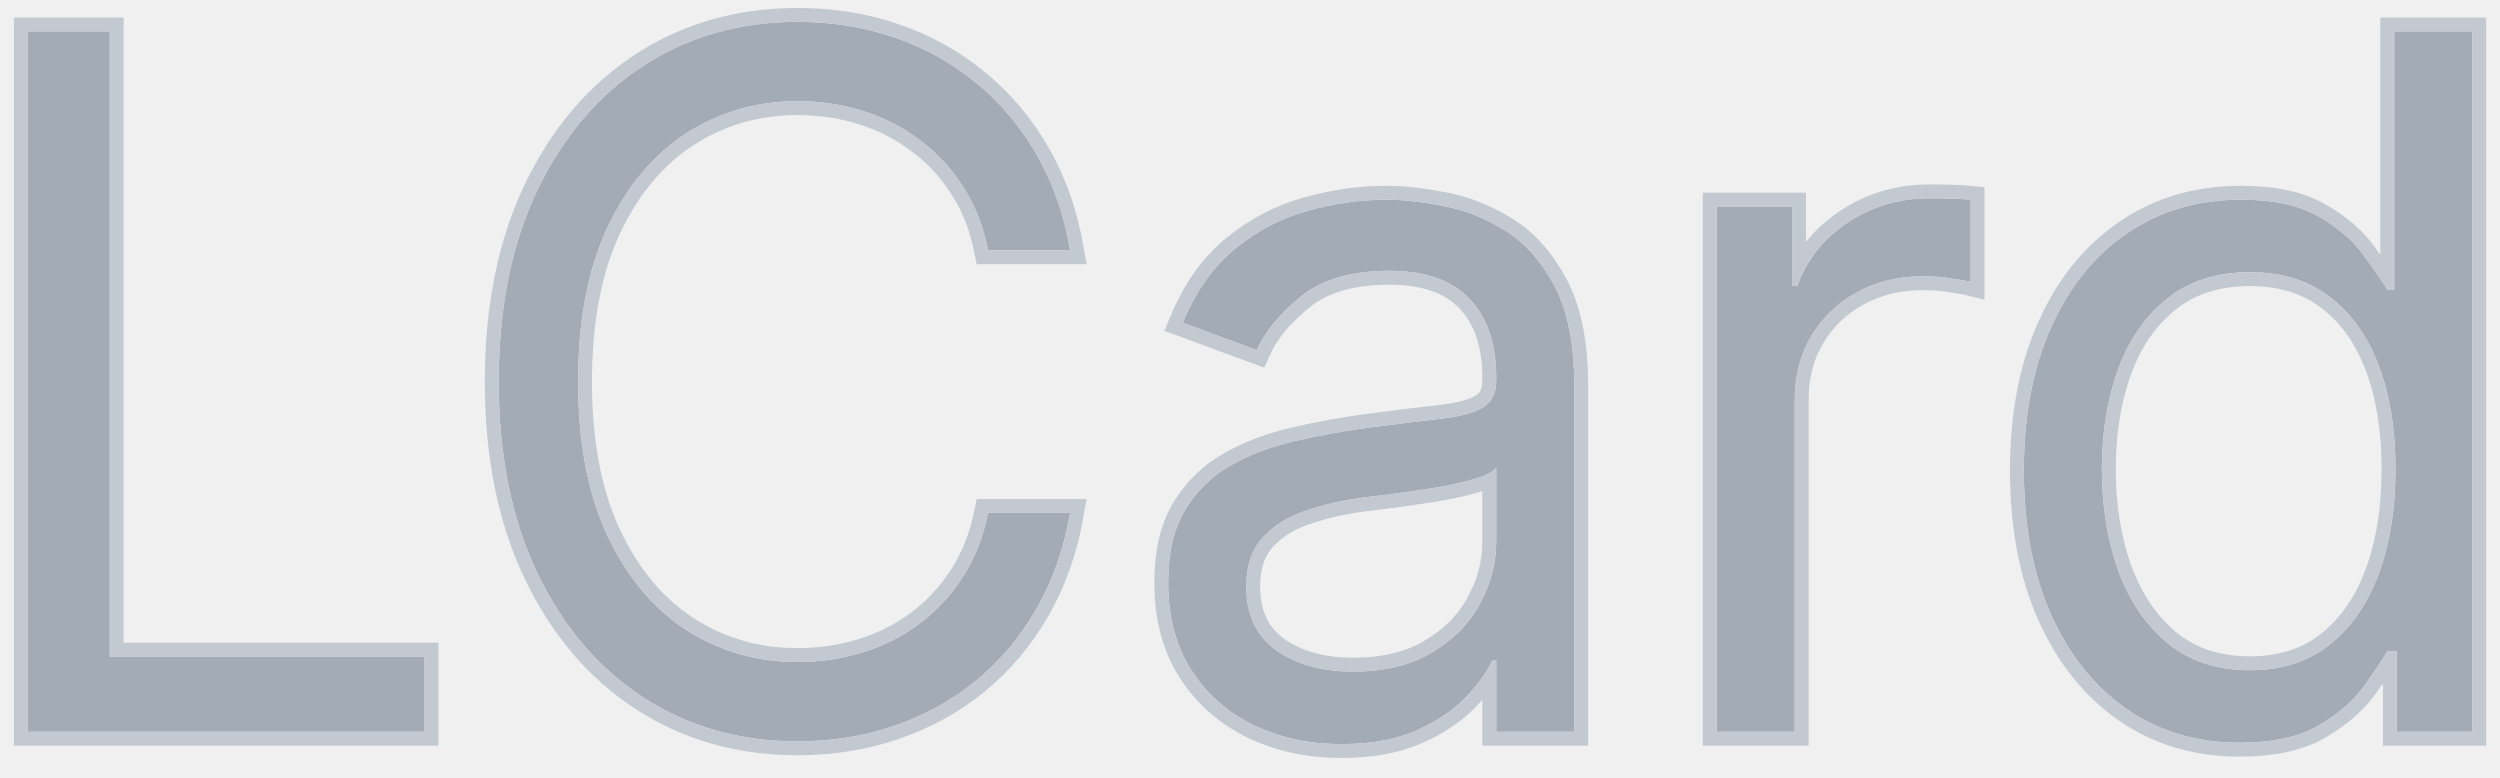
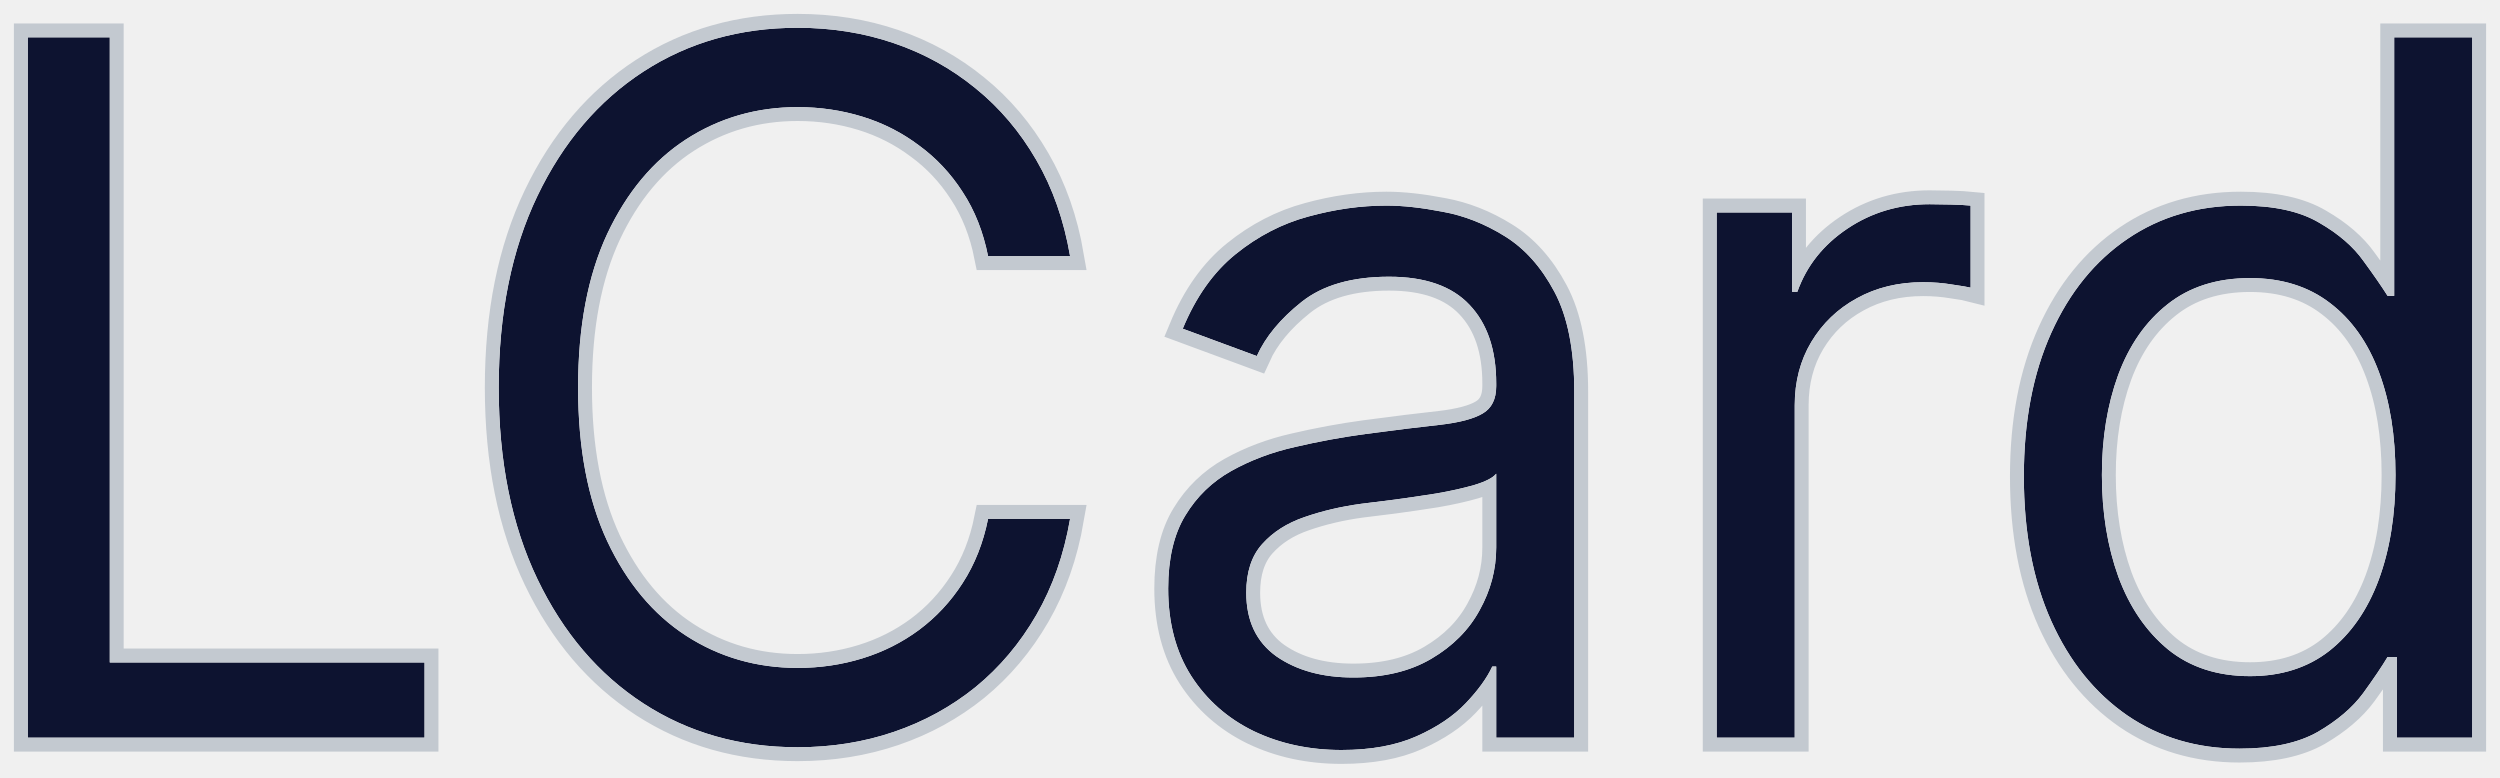
<svg xmlns="http://www.w3.org/2000/svg" width="90" height="28" viewBox="0 0 90 28" fill="none">
-   <mask id="path-1-outside-1_8706_835" maskUnits="userSpaceOnUse" x="0" y="-0.213" width="90" height="28" fill="black">
-     <rect fill="white" y="-0.213" width="90" height="28" />
-     <path d="M1 26.344V1.131H3.952V23.636H15.284V26.344H1ZM38.523 9.01H35.571C35.396 8.132 35.091 7.361 34.654 6.696C34.226 6.031 33.702 5.473 33.083 5.022C32.472 4.562 31.794 4.218 31.047 3.988C30.302 3.758 29.524 3.643 28.714 3.643C27.238 3.643 25.901 4.029 24.703 4.8C23.513 5.572 22.564 6.708 21.858 8.21C21.16 9.712 20.811 11.555 20.811 13.738C20.811 15.921 21.16 17.763 21.858 19.265C22.564 20.767 23.513 21.904 24.703 22.675C25.901 23.447 27.238 23.832 28.714 23.832C29.524 23.832 30.302 23.718 31.047 23.488C31.794 23.258 32.472 22.917 33.083 22.466C33.702 22.006 34.226 21.444 34.654 20.779C35.091 20.107 35.396 19.335 35.571 18.465H38.523C38.301 19.754 37.896 20.907 37.309 21.924C36.721 22.942 35.992 23.808 35.119 24.522C34.246 25.227 33.266 25.765 32.178 26.135C31.099 26.504 29.945 26.689 28.714 26.689C26.635 26.689 24.786 26.163 23.167 25.113C21.549 24.062 20.275 22.569 19.346 20.631C18.418 18.695 17.954 16.397 17.954 13.738C17.954 11.079 18.418 8.78 19.346 6.844C20.275 4.907 21.549 3.413 23.167 2.363C24.786 1.312 26.635 0.787 28.714 0.787C29.945 0.787 31.099 0.972 32.178 1.341C33.266 1.71 34.246 2.252 35.119 2.966C35.992 3.672 36.721 4.533 37.309 5.551C37.896 6.561 38.301 7.714 38.523 9.01ZM48.293 26.787C47.134 26.787 46.083 26.561 45.139 26.11C44.194 25.65 43.444 24.989 42.889 24.128C42.333 23.258 42.055 22.207 42.055 20.976C42.055 19.893 42.262 19.015 42.674 18.342C43.087 17.66 43.639 17.127 44.329 16.741C45.019 16.356 45.781 16.069 46.614 15.88C47.456 15.683 48.301 15.527 49.15 15.412C50.261 15.264 51.162 15.153 51.852 15.079C52.55 14.997 53.058 14.862 53.376 14.673C53.701 14.485 53.864 14.156 53.864 13.688V13.59C53.864 12.375 53.542 11.432 52.9 10.758C52.265 10.085 51.3 9.749 50.007 9.749C48.666 9.749 47.614 10.053 46.852 10.66C46.09 11.267 45.555 11.916 45.245 12.605L42.579 11.62C43.055 10.471 43.69 9.577 44.484 8.936C45.285 8.288 46.158 7.837 47.102 7.583C48.055 7.32 48.991 7.189 49.912 7.189C50.499 7.189 51.173 7.262 51.935 7.41C52.705 7.549 53.447 7.841 54.161 8.284C54.883 8.727 55.483 9.396 55.959 10.291C56.435 11.185 56.673 12.383 56.673 13.885V26.344H53.864V23.783H53.721C53.531 24.194 53.213 24.633 52.769 25.1C52.324 25.568 51.733 25.966 50.995 26.294C50.257 26.623 49.356 26.787 48.293 26.787ZM48.721 24.177C49.833 24.177 50.769 23.951 51.531 23.5C52.3 23.049 52.88 22.466 53.268 21.752C53.665 21.038 53.864 20.287 53.864 19.499V16.84C53.745 16.988 53.483 17.123 53.078 17.246C52.681 17.361 52.221 17.464 51.697 17.554C51.181 17.636 50.678 17.71 50.186 17.776C49.701 17.833 49.309 17.882 49.007 17.923C48.277 18.022 47.594 18.182 46.96 18.404C46.333 18.617 45.825 18.941 45.436 19.376C45.055 19.803 44.865 20.385 44.865 21.124C44.865 22.134 45.226 22.897 45.948 23.414C46.678 23.922 47.602 24.177 48.721 24.177ZM61.8 26.344V7.435H64.514V10.291H64.705C65.038 9.355 65.641 8.596 66.514 8.013C67.387 7.43 68.371 7.139 69.466 7.139C69.672 7.139 69.931 7.143 70.24 7.152C70.55 7.16 70.784 7.172 70.942 7.189V10.143C70.847 10.118 70.629 10.082 70.288 10.032C69.954 9.975 69.601 9.946 69.228 9.946C68.34 9.946 67.546 10.139 66.847 10.525C66.157 10.902 65.609 11.428 65.205 12.1C64.808 12.765 64.61 13.524 64.61 14.378V26.344H61.8ZM80.62 26.738C79.096 26.738 77.751 26.34 76.585 25.544C75.418 24.739 74.505 23.607 73.847 22.146C73.188 20.677 72.859 18.941 72.859 16.938C72.859 14.952 73.188 13.229 73.847 11.768C74.505 10.307 75.422 9.179 76.597 8.383C77.771 7.586 79.128 7.189 80.668 7.189C81.858 7.189 82.798 7.394 83.489 7.804C84.187 8.206 84.719 8.666 85.084 9.183C85.457 9.691 85.746 10.11 85.953 10.438H86.191V1.131H89V26.344H86.286V23.438H85.953C85.746 23.783 85.453 24.218 85.072 24.743C84.691 25.26 84.147 25.724 83.441 26.135C82.735 26.537 81.795 26.738 80.62 26.738ZM81.001 24.128C82.128 24.128 83.08 23.824 83.858 23.217C84.635 22.601 85.227 21.752 85.631 20.668C86.036 19.577 86.238 18.317 86.238 16.889C86.238 15.478 86.04 14.242 85.643 13.184C85.246 12.117 84.659 11.288 83.881 10.697C83.104 10.098 82.144 9.798 81.001 9.798C79.811 9.798 78.818 10.114 78.025 10.746C77.239 11.37 76.648 12.219 76.251 13.294C75.863 14.361 75.668 15.56 75.668 16.889C75.668 18.235 75.866 19.458 76.263 20.558C76.668 21.649 77.263 22.519 78.049 23.168C78.842 23.808 79.826 24.128 81.001 24.128Z" />
+   <mask id="path-1-outside-1_6100_1121" maskUnits="userSpaceOnUse" x="0" y="0" width="90" height="28" fill="black">
+     <rect fill="white" width="90" height="28" />
+     <path d="M1 26.557V1.344H3.952V23.848H15.284V26.557H1ZM38.523 9.223H35.571C35.396 8.345 35.091 7.574 34.654 6.909C34.226 6.244 33.702 5.686 33.083 5.235C32.472 4.775 31.794 4.43 31.047 4.2C30.302 3.971 29.524 3.856 28.714 3.856C27.238 3.856 25.901 4.242 24.703 5.013C23.513 5.784 22.564 6.921 21.858 8.423C21.16 9.925 20.811 11.768 20.811 13.951C20.811 16.134 21.16 17.976 21.858 19.478C22.564 20.98 23.513 22.117 24.703 22.888C25.901 23.66 27.238 24.045 28.714 24.045C29.524 24.045 30.302 23.93 31.047 23.701C31.794 23.471 32.472 23.13 33.083 22.679C33.702 22.219 34.226 21.657 34.654 20.992C35.091 20.319 35.396 19.548 35.571 18.678H38.523C38.301 19.966 37.896 21.119 37.309 22.137C36.721 23.155 35.992 24.021 35.119 24.735C34.246 25.44 33.266 25.978 32.178 26.348C31.099 26.716 29.945 26.901 28.714 26.901C26.635 26.901 24.786 26.376 23.167 25.326C21.549 24.275 20.275 22.781 19.346 20.844C18.418 18.908 17.954 16.61 17.954 13.951C17.954 11.291 18.418 8.993 19.346 7.057C20.275 5.12 21.549 3.626 23.167 2.575C24.786 1.525 26.635 1 28.714 1C29.945 1 31.099 1.185 32.178 1.554C33.266 1.923 34.246 2.465 35.119 3.179C35.992 3.885 36.721 4.746 37.309 5.764C37.896 6.774 38.301 7.927 38.523 9.223ZM48.293 27C47.134 27 46.083 26.774 45.139 26.323C44.194 25.863 43.444 25.202 42.889 24.341C42.333 23.471 42.055 22.42 42.055 21.189C42.055 20.106 42.262 19.228 42.674 18.555C43.087 17.873 43.639 17.34 44.329 16.954C45.019 16.569 45.781 16.281 46.614 16.093C47.456 15.896 48.301 15.74 49.15 15.625C50.261 15.477 51.162 15.366 51.852 15.292C52.55 15.21 53.058 15.075 53.376 14.886C53.701 14.698 53.864 14.369 53.864 13.901V13.803C53.864 12.588 53.542 11.645 52.9 10.971C52.265 10.298 51.3 9.962 50.007 9.962C48.666 9.962 47.614 10.266 46.852 10.873C46.09 11.48 45.555 12.129 45.245 12.818L42.579 11.833C43.055 10.684 43.69 9.79 44.484 9.149C45.285 8.501 46.158 8.05 47.102 7.795C48.055 7.533 48.991 7.401 49.912 7.401C50.499 7.401 51.173 7.475 51.935 7.623C52.705 7.762 53.447 8.054 54.161 8.497C54.883 8.94 55.483 9.609 55.959 10.504C56.435 11.398 56.673 12.596 56.673 14.098V26.557H53.864V23.996H53.721C53.531 24.407 53.213 24.846 52.769 25.313C52.324 25.781 51.733 26.179 50.995 26.507C50.257 26.835 49.356 27 48.293 27ZM48.721 24.39C49.833 24.39 50.769 24.164 51.531 23.713C52.3 23.261 52.88 22.679 53.268 21.965C53.665 21.251 53.864 20.5 53.864 19.712V17.053C53.745 17.201 53.483 17.336 53.078 17.459C52.681 17.574 52.221 17.677 51.697 17.767C51.181 17.849 50.678 17.923 50.186 17.989C49.701 18.046 49.309 18.095 49.007 18.136C48.277 18.235 47.594 18.395 46.96 18.616C46.333 18.83 45.825 19.154 45.436 19.589C45.055 20.015 44.865 20.598 44.865 21.337C44.865 22.347 45.226 23.11 45.948 23.627C46.678 24.135 47.602 24.39 48.721 24.39ZM61.8 26.557V7.648H64.514V10.504H64.705C65.038 9.568 65.641 8.809 66.514 8.226C67.387 7.643 68.371 7.352 69.466 7.352C69.672 7.352 69.931 7.356 70.24 7.364C70.55 7.373 70.784 7.385 70.942 7.401V10.356C70.847 10.331 70.629 10.294 70.288 10.245C69.954 10.188 69.601 10.159 69.228 10.159C68.34 10.159 67.546 10.352 66.847 10.738C66.157 11.115 65.609 11.64 65.205 12.313C64.808 12.978 64.61 13.737 64.61 14.591V26.557H61.8ZM80.62 26.951C79.096 26.951 77.751 26.552 76.585 25.757C75.418 24.952 74.505 23.82 73.847 22.359C73.188 20.89 72.859 19.154 72.859 17.151C72.859 15.165 73.188 13.442 73.847 11.981C74.505 10.52 75.422 9.392 76.597 8.595C77.771 7.799 79.128 7.401 80.668 7.401C81.858 7.401 82.798 7.607 83.489 8.017C84.187 8.419 84.719 8.879 85.084 9.395C85.457 9.904 85.746 10.323 85.953 10.651H86.191V1.344H89V26.557H86.286V23.651H85.953C85.746 23.996 85.453 24.431 85.072 24.956C84.691 25.473 84.147 25.937 83.441 26.348C82.735 26.75 81.795 26.951 80.62 26.951ZM81.001 24.341C82.128 24.341 83.08 24.037 83.858 23.43C84.635 22.814 85.227 21.965 85.631 20.881C86.036 19.79 86.238 18.53 86.238 17.102C86.238 15.691 86.04 14.455 85.643 13.397C85.246 12.33 84.659 11.501 83.881 10.91C83.104 10.311 82.144 10.011 81.001 10.011C79.811 10.011 78.818 10.327 78.025 10.959C77.239 11.583 76.648 12.432 76.251 13.507C75.863 14.574 75.668 15.773 75.668 17.102C75.668 18.448 75.866 19.671 76.263 20.771C76.668 21.862 77.263 22.732 78.049 23.38C78.842 24.021 79.826 24.341 81.001 24.341Z" />
  </mask>
-   <path d="M1 26.344V1.131H3.952V23.636H15.284V26.344H1ZM38.523 9.01H35.571C35.396 8.132 35.091 7.361 34.654 6.696C34.226 6.031 33.702 5.473 33.083 5.022C32.472 4.562 31.794 4.218 31.047 3.988C30.302 3.758 29.524 3.643 28.714 3.643C27.238 3.643 25.901 4.029 24.703 4.8C23.513 5.572 22.564 6.708 21.858 8.21C21.16 9.712 20.811 11.555 20.811 13.738C20.811 15.921 21.16 17.763 21.858 19.265C22.564 20.767 23.513 21.904 24.703 22.675C25.901 23.447 27.238 23.832 28.714 23.832C29.524 23.832 30.302 23.718 31.047 23.488C31.794 23.258 32.472 22.917 33.083 22.466C33.702 22.006 34.226 21.444 34.654 20.779C35.091 20.107 35.396 19.335 35.571 18.465H38.523C38.301 19.754 37.896 20.907 37.309 21.924C36.721 22.942 35.992 23.808 35.119 24.522C34.246 25.227 33.266 25.765 32.178 26.135C31.099 26.504 29.945 26.689 28.714 26.689C26.635 26.689 24.786 26.163 23.167 25.113C21.549 24.062 20.275 22.569 19.346 20.631C18.418 18.695 17.954 16.397 17.954 13.738C17.954 11.079 18.418 8.78 19.346 6.844C20.275 4.907 21.549 3.413 23.167 2.363C24.786 1.312 26.635 0.787 28.714 0.787C29.945 0.787 31.099 0.972 32.178 1.341C33.266 1.71 34.246 2.252 35.119 2.966C35.992 3.672 36.721 4.533 37.309 5.551C37.896 6.561 38.301 7.714 38.523 9.01ZM48.293 26.787C47.134 26.787 46.083 26.561 45.139 26.11C44.194 25.65 43.444 24.989 42.889 24.128C42.333 23.258 42.055 22.207 42.055 20.976C42.055 19.893 42.262 19.015 42.674 18.342C43.087 17.66 43.639 17.127 44.329 16.741C45.019 16.356 45.781 16.069 46.614 15.88C47.456 15.683 48.301 15.527 49.15 15.412C50.261 15.264 51.162 15.153 51.852 15.079C52.55 14.997 53.058 14.862 53.376 14.673C53.701 14.485 53.864 14.156 53.864 13.688V13.59C53.864 12.375 53.542 11.432 52.9 10.758C52.265 10.085 51.3 9.749 50.007 9.749C48.666 9.749 47.614 10.053 46.852 10.66C46.09 11.267 45.555 11.916 45.245 12.605L42.579 11.62C43.055 10.471 43.69 9.577 44.484 8.936C45.285 8.288 46.158 7.837 47.102 7.583C48.055 7.32 48.991 7.189 49.912 7.189C50.499 7.189 51.173 7.262 51.935 7.41C52.705 7.549 53.447 7.841 54.161 8.284C54.883 8.727 55.483 9.396 55.959 10.291C56.435 11.185 56.673 12.383 56.673 13.885V26.344H53.864V23.783H53.721C53.531 24.194 53.213 24.633 52.769 25.1C52.324 25.568 51.733 25.966 50.995 26.294C50.257 26.623 49.356 26.787 48.293 26.787ZM48.721 24.177C49.833 24.177 50.769 23.951 51.531 23.5C52.3 23.049 52.88 22.466 53.268 21.752C53.665 21.038 53.864 20.287 53.864 19.499V16.84C53.745 16.988 53.483 17.123 53.078 17.246C52.681 17.361 52.221 17.464 51.697 17.554C51.181 17.636 50.678 17.71 50.186 17.776C49.701 17.833 49.309 17.882 49.007 17.923C48.277 18.022 47.594 18.182 46.96 18.404C46.333 18.617 45.825 18.941 45.436 19.376C45.055 19.803 44.865 20.385 44.865 21.124C44.865 22.134 45.226 22.897 45.948 23.414C46.678 23.922 47.602 24.177 48.721 24.177ZM61.8 26.344V7.435H64.514V10.291H64.705C65.038 9.355 65.641 8.596 66.514 8.013C67.387 7.43 68.371 7.139 69.466 7.139C69.672 7.139 69.931 7.143 70.24 7.152C70.55 7.16 70.784 7.172 70.942 7.189V10.143C70.847 10.118 70.629 10.082 70.288 10.032C69.954 9.975 69.601 9.946 69.228 9.946C68.34 9.946 67.546 10.139 66.847 10.525C66.157 10.902 65.609 11.428 65.205 12.1C64.808 12.765 64.61 13.524 64.61 14.378V26.344H61.8ZM80.62 26.738C79.096 26.738 77.751 26.34 76.585 25.544C75.418 24.739 74.505 23.607 73.847 22.146C73.188 20.677 72.859 18.941 72.859 16.938C72.859 14.952 73.188 13.229 73.847 11.768C74.505 10.307 75.422 9.179 76.597 8.383C77.771 7.586 79.128 7.189 80.668 7.189C81.858 7.189 82.798 7.394 83.489 7.804C84.187 8.206 84.719 8.666 85.084 9.183C85.457 9.691 85.746 10.11 85.953 10.438H86.191V1.131H89V26.344H86.286V23.438H85.953C85.746 23.783 85.453 24.218 85.072 24.743C84.691 25.26 84.147 25.724 83.441 26.135C82.735 26.537 81.795 26.738 80.62 26.738ZM81.001 24.128C82.128 24.128 83.08 23.824 83.858 23.217C84.635 22.601 85.227 21.752 85.631 20.668C86.036 19.577 86.238 18.317 86.238 16.889C86.238 15.478 86.04 14.242 85.643 13.184C85.246 12.117 84.659 11.288 83.881 10.697C83.104 10.098 82.144 9.798 81.001 9.798C79.811 9.798 78.818 10.114 78.025 10.746C77.239 11.37 76.648 12.219 76.251 13.294C75.863 14.361 75.668 15.56 75.668 16.889C75.668 18.235 75.866 19.458 76.263 20.558C76.668 21.649 77.263 22.519 78.049 23.168C78.842 23.808 79.826 24.128 81.001 24.128Z" fill="#A3ACB5" />
-   <path d="M1 26.344V1.131H3.952V23.636H15.284V26.344H1ZM38.523 9.01H35.571C35.396 8.132 35.091 7.361 34.654 6.696C34.226 6.031 33.702 5.473 33.083 5.022C32.472 4.562 31.794 4.218 31.047 3.988C30.302 3.758 29.524 3.643 28.714 3.643C27.238 3.643 25.901 4.029 24.703 4.8C23.513 5.572 22.564 6.708 21.858 8.21C21.16 9.712 20.811 11.555 20.811 13.738C20.811 15.921 21.16 17.763 21.858 19.265C22.564 20.767 23.513 21.904 24.703 22.675C25.901 23.447 27.238 23.832 28.714 23.832C29.524 23.832 30.302 23.718 31.047 23.488C31.794 23.258 32.472 22.917 33.083 22.466C33.702 22.006 34.226 21.444 34.654 20.779C35.091 20.107 35.396 19.335 35.571 18.465H38.523C38.301 19.754 37.896 20.907 37.309 21.924C36.721 22.942 35.992 23.808 35.119 24.522C34.246 25.227 33.266 25.765 32.178 26.135C31.099 26.504 29.945 26.689 28.714 26.689C26.635 26.689 24.786 26.163 23.167 25.113C21.549 24.062 20.275 22.569 19.346 20.631C18.418 18.695 17.954 16.397 17.954 13.738C17.954 11.079 18.418 8.78 19.346 6.844C20.275 4.907 21.549 3.413 23.167 2.363C24.786 1.312 26.635 0.787 28.714 0.787C29.945 0.787 31.099 0.972 32.178 1.341C33.266 1.71 34.246 2.252 35.119 2.966C35.992 3.672 36.721 4.533 37.309 5.551C37.896 6.561 38.301 7.714 38.523 9.01ZM48.293 26.787C47.134 26.787 46.083 26.561 45.139 26.11C44.194 25.65 43.444 24.989 42.889 24.128C42.333 23.258 42.055 22.207 42.055 20.976C42.055 19.893 42.262 19.015 42.674 18.342C43.087 17.66 43.639 17.127 44.329 16.741C45.019 16.356 45.781 16.069 46.614 15.88C47.456 15.683 48.301 15.527 49.15 15.412C50.261 15.264 51.162 15.153 51.852 15.079C52.55 14.997 53.058 14.862 53.376 14.673C53.701 14.485 53.864 14.156 53.864 13.688V13.59C53.864 12.375 53.542 11.432 52.9 10.758C52.265 10.085 51.3 9.749 50.007 9.749C48.666 9.749 47.614 10.053 46.852 10.66C46.09 11.267 45.555 11.916 45.245 12.605L42.579 11.62C43.055 10.471 43.69 9.577 44.484 8.936C45.285 8.288 46.158 7.837 47.102 7.583C48.055 7.32 48.991 7.189 49.912 7.189C50.499 7.189 51.173 7.262 51.935 7.41C52.705 7.549 53.447 7.841 54.161 8.284C54.883 8.727 55.483 9.396 55.959 10.291C56.435 11.185 56.673 12.383 56.673 13.885V26.344H53.864V23.783H53.721C53.531 24.194 53.213 24.633 52.769 25.1C52.324 25.568 51.733 25.966 50.995 26.294C50.257 26.623 49.356 26.787 48.293 26.787ZM48.721 24.177C49.833 24.177 50.769 23.951 51.531 23.5C52.3 23.049 52.88 22.466 53.268 21.752C53.665 21.038 53.864 20.287 53.864 19.499V16.84C53.745 16.988 53.483 17.123 53.078 17.246C52.681 17.361 52.221 17.464 51.697 17.554C51.181 17.636 50.678 17.71 50.186 17.776C49.701 17.833 49.309 17.882 49.007 17.923C48.277 18.022 47.594 18.182 46.96 18.404C46.333 18.617 45.825 18.941 45.436 19.376C45.055 19.803 44.865 20.385 44.865 21.124C44.865 22.134 45.226 22.897 45.948 23.414C46.678 23.922 47.602 24.177 48.721 24.177ZM61.8 26.344V7.435H64.514V10.291H64.705C65.038 9.355 65.641 8.596 66.514 8.013C67.387 7.43 68.371 7.139 69.466 7.139C69.672 7.139 69.931 7.143 70.24 7.152C70.55 7.16 70.784 7.172 70.942 7.189V10.143C70.847 10.118 70.629 10.082 70.288 10.032C69.954 9.975 69.601 9.946 69.228 9.946C68.34 9.946 67.546 10.139 66.847 10.525C66.157 10.902 65.609 11.428 65.205 12.1C64.808 12.765 64.61 13.524 64.61 14.378V26.344H61.8ZM80.62 26.738C79.096 26.738 77.751 26.34 76.585 25.544C75.418 24.739 74.505 23.607 73.847 22.146C73.188 20.677 72.859 18.941 72.859 16.938C72.859 14.952 73.188 13.229 73.847 11.768C74.505 10.307 75.422 9.179 76.597 8.383C77.771 7.586 79.128 7.189 80.668 7.189C81.858 7.189 82.798 7.394 83.489 7.804C84.187 8.206 84.719 8.666 85.084 9.183C85.457 9.691 85.746 10.11 85.953 10.438H86.191V1.131H89V26.344H86.286V23.438H85.953C85.746 23.783 85.453 24.218 85.072 24.743C84.691 25.26 84.147 25.724 83.441 26.135C82.735 26.537 81.795 26.738 80.62 26.738ZM81.001 24.128C82.128 24.128 83.08 23.824 83.858 23.217C84.635 22.601 85.227 21.752 85.631 20.668C86.036 19.577 86.238 18.317 86.238 16.889C86.238 15.478 86.04 14.242 85.643 13.184C85.246 12.117 84.659 11.288 83.881 10.697C83.104 10.098 82.144 9.798 81.001 9.798C79.811 9.798 78.818 10.114 78.025 10.746C77.239 11.37 76.648 12.219 76.251 13.294C75.863 14.361 75.668 15.56 75.668 16.889C75.668 18.235 75.866 19.458 76.263 20.558C76.668 21.649 77.263 22.519 78.049 23.168C78.842 23.808 79.826 24.128 81.001 24.128Z" stroke="#C3C9D0" mask="url(#path-1-outside-1_8706_835)" />
+   <path d="M1 26.557V1.344H3.952V23.848H15.284V26.557H1ZM38.523 9.223H35.571C35.396 8.345 35.091 7.574 34.654 6.909C34.226 6.244 33.702 5.686 33.083 5.235C32.472 4.775 31.794 4.43 31.047 4.2C30.302 3.971 29.524 3.856 28.714 3.856C27.238 3.856 25.901 4.242 24.703 5.013C23.513 5.784 22.564 6.921 21.858 8.423C21.16 9.925 20.811 11.768 20.811 13.951C20.811 16.134 21.16 17.976 21.858 19.478C22.564 20.98 23.513 22.117 24.703 22.888C25.901 23.66 27.238 24.045 28.714 24.045C29.524 24.045 30.302 23.93 31.047 23.701C31.794 23.471 32.472 23.13 33.083 22.679C33.702 22.219 34.226 21.657 34.654 20.992C35.091 20.319 35.396 19.548 35.571 18.678H38.523C38.301 19.966 37.896 21.119 37.309 22.137C36.721 23.155 35.992 24.021 35.119 24.735C34.246 25.44 33.266 25.978 32.178 26.348C31.099 26.716 29.945 26.901 28.714 26.901C26.635 26.901 24.786 26.376 23.167 25.326C21.549 24.275 20.275 22.781 19.346 20.844C18.418 18.908 17.954 16.61 17.954 13.951C17.954 11.291 18.418 8.993 19.346 7.057C20.275 5.12 21.549 3.626 23.167 2.575C24.786 1.525 26.635 1 28.714 1C29.945 1 31.099 1.185 32.178 1.554C33.266 1.923 34.246 2.465 35.119 3.179C35.992 3.885 36.721 4.746 37.309 5.764C37.896 6.774 38.301 7.927 38.523 9.223ZM48.293 27C47.134 27 46.083 26.774 45.139 26.323C44.194 25.863 43.444 25.202 42.889 24.341C42.333 23.471 42.055 22.42 42.055 21.189C42.055 20.106 42.262 19.228 42.674 18.555C43.087 17.873 43.639 17.34 44.329 16.954C45.019 16.569 45.781 16.281 46.614 16.093C47.456 15.896 48.301 15.74 49.15 15.625C50.261 15.477 51.162 15.366 51.852 15.292C52.55 15.21 53.058 15.075 53.376 14.886C53.701 14.698 53.864 14.369 53.864 13.901V13.803C53.864 12.588 53.542 11.645 52.9 10.971C52.265 10.298 51.3 9.962 50.007 9.962C48.666 9.962 47.614 10.266 46.852 10.873C46.09 11.48 45.555 12.129 45.245 12.818L42.579 11.833C43.055 10.684 43.69 9.79 44.484 9.149C45.285 8.501 46.158 8.05 47.102 7.795C48.055 7.533 48.991 7.401 49.912 7.401C50.499 7.401 51.173 7.475 51.935 7.623C52.705 7.762 53.447 8.054 54.161 8.497C54.883 8.94 55.483 9.609 55.959 10.504C56.435 11.398 56.673 12.596 56.673 14.098V26.557H53.864V23.996H53.721C53.531 24.407 53.213 24.846 52.769 25.313C52.324 25.781 51.733 26.179 50.995 26.507C50.257 26.835 49.356 27 48.293 27ZM48.721 24.39C49.833 24.39 50.769 24.164 51.531 23.713C52.3 23.261 52.88 22.679 53.268 21.965C53.665 21.251 53.864 20.5 53.864 19.712V17.053C53.745 17.201 53.483 17.336 53.078 17.459C52.681 17.574 52.221 17.677 51.697 17.767C51.181 17.849 50.678 17.923 50.186 17.989C49.701 18.046 49.309 18.095 49.007 18.136C48.277 18.235 47.594 18.395 46.96 18.616C46.333 18.83 45.825 19.154 45.436 19.589C45.055 20.015 44.865 20.598 44.865 21.337C44.865 22.347 45.226 23.11 45.948 23.627C46.678 24.135 47.602 24.39 48.721 24.39ZM61.8 26.557V7.648H64.514V10.504H64.705C65.038 9.568 65.641 8.809 66.514 8.226C67.387 7.643 68.371 7.352 69.466 7.352C69.672 7.352 69.931 7.356 70.24 7.364C70.55 7.373 70.784 7.385 70.942 7.401V10.356C70.847 10.331 70.629 10.294 70.288 10.245C69.954 10.188 69.601 10.159 69.228 10.159C68.34 10.159 67.546 10.352 66.847 10.738C66.157 11.115 65.609 11.64 65.205 12.313C64.808 12.978 64.61 13.737 64.61 14.591V26.557H61.8ZM80.62 26.951C79.096 26.951 77.751 26.552 76.585 25.757C75.418 24.952 74.505 23.82 73.847 22.359C73.188 20.89 72.859 19.154 72.859 17.151C72.859 15.165 73.188 13.442 73.847 11.981C74.505 10.52 75.422 9.392 76.597 8.595C77.771 7.799 79.128 7.401 80.668 7.401C81.858 7.401 82.798 7.607 83.489 8.017C84.187 8.419 84.719 8.879 85.084 9.395C85.457 9.904 85.746 10.323 85.953 10.651H86.191V1.344H89V26.557H86.286V23.651H85.953C85.746 23.996 85.453 24.431 85.072 24.956C84.691 25.473 84.147 25.937 83.441 26.348C82.735 26.75 81.795 26.951 80.62 26.951ZM81.001 24.341C82.128 24.341 83.08 24.037 83.858 23.43C84.635 22.814 85.227 21.965 85.631 20.881C86.036 19.79 86.238 18.53 86.238 17.102C86.238 15.691 86.04 14.455 85.643 13.397C85.246 12.33 84.659 11.501 83.881 10.91C83.104 10.311 82.144 10.011 81.001 10.011C79.811 10.011 78.818 10.327 78.025 10.959C77.239 11.583 76.648 12.432 76.251 13.507C75.863 14.574 75.668 15.773 75.668 17.102C75.668 18.448 75.866 19.671 76.263 20.771C76.668 21.862 77.263 22.732 78.049 23.38C78.842 24.021 79.826 24.341 81.001 24.341Z" fill="#0D1330" />
+   <path d="M1 26.557V1.344H3.952V23.848H15.284V26.557H1ZM38.523 9.223H35.571C35.396 8.345 35.091 7.574 34.654 6.909C34.226 6.244 33.702 5.686 33.083 5.235C32.472 4.775 31.794 4.43 31.047 4.2C30.302 3.971 29.524 3.856 28.714 3.856C27.238 3.856 25.901 4.242 24.703 5.013C23.513 5.784 22.564 6.921 21.858 8.423C21.16 9.925 20.811 11.768 20.811 13.951C20.811 16.134 21.16 17.976 21.858 19.478C22.564 20.98 23.513 22.117 24.703 22.888C25.901 23.66 27.238 24.045 28.714 24.045C29.524 24.045 30.302 23.93 31.047 23.701C31.794 23.471 32.472 23.13 33.083 22.679C33.702 22.219 34.226 21.657 34.654 20.992C35.091 20.319 35.396 19.548 35.571 18.678H38.523C38.301 19.966 37.896 21.119 37.309 22.137C36.721 23.155 35.992 24.021 35.119 24.735C34.246 25.44 33.266 25.978 32.178 26.348C31.099 26.716 29.945 26.901 28.714 26.901C26.635 26.901 24.786 26.376 23.167 25.326C21.549 24.275 20.275 22.781 19.346 20.844C18.418 18.908 17.954 16.61 17.954 13.951C17.954 11.291 18.418 8.993 19.346 7.057C20.275 5.12 21.549 3.626 23.167 2.575C24.786 1.525 26.635 1 28.714 1C29.945 1 31.099 1.185 32.178 1.554C33.266 1.923 34.246 2.465 35.119 3.179C35.992 3.885 36.721 4.746 37.309 5.764C37.896 6.774 38.301 7.927 38.523 9.223ZM48.293 27C47.134 27 46.083 26.774 45.139 26.323C44.194 25.863 43.444 25.202 42.889 24.341C42.333 23.471 42.055 22.42 42.055 21.189C42.055 20.106 42.262 19.228 42.674 18.555C43.087 17.873 43.639 17.34 44.329 16.954C45.019 16.569 45.781 16.281 46.614 16.093C47.456 15.896 48.301 15.74 49.15 15.625C50.261 15.477 51.162 15.366 51.852 15.292C52.55 15.21 53.058 15.075 53.376 14.886C53.701 14.698 53.864 14.369 53.864 13.901V13.803C53.864 12.588 53.542 11.645 52.9 10.971C52.265 10.298 51.3 9.962 50.007 9.962C48.666 9.962 47.614 10.266 46.852 10.873C46.09 11.48 45.555 12.129 45.245 12.818L42.579 11.833C43.055 10.684 43.69 9.79 44.484 9.149C45.285 8.501 46.158 8.05 47.102 7.795C48.055 7.533 48.991 7.401 49.912 7.401C50.499 7.401 51.173 7.475 51.935 7.623C52.705 7.762 53.447 8.054 54.161 8.497C54.883 8.94 55.483 9.609 55.959 10.504C56.435 11.398 56.673 12.596 56.673 14.098V26.557H53.864V23.996H53.721C53.531 24.407 53.213 24.846 52.769 25.313C52.324 25.781 51.733 26.179 50.995 26.507C50.257 26.835 49.356 27 48.293 27ZM48.721 24.39C49.833 24.39 50.769 24.164 51.531 23.713C52.3 23.261 52.88 22.679 53.268 21.965C53.665 21.251 53.864 20.5 53.864 19.712V17.053C53.745 17.201 53.483 17.336 53.078 17.459C52.681 17.574 52.221 17.677 51.697 17.767C51.181 17.849 50.678 17.923 50.186 17.989C49.701 18.046 49.309 18.095 49.007 18.136C48.277 18.235 47.594 18.395 46.96 18.616C46.333 18.83 45.825 19.154 45.436 19.589C45.055 20.015 44.865 20.598 44.865 21.337C44.865 22.347 45.226 23.11 45.948 23.627C46.678 24.135 47.602 24.39 48.721 24.39ZM61.8 26.557V7.648H64.514V10.504H64.705C65.038 9.568 65.641 8.809 66.514 8.226C67.387 7.643 68.371 7.352 69.466 7.352C69.672 7.352 69.931 7.356 70.24 7.364C70.55 7.373 70.784 7.385 70.942 7.401V10.356C70.847 10.331 70.629 10.294 70.288 10.245C69.954 10.188 69.601 10.159 69.228 10.159C68.34 10.159 67.546 10.352 66.847 10.738C66.157 11.115 65.609 11.64 65.205 12.313C64.808 12.978 64.61 13.737 64.61 14.591V26.557H61.8ZM80.62 26.951C79.096 26.951 77.751 26.552 76.585 25.757C75.418 24.952 74.505 23.82 73.847 22.359C73.188 20.89 72.859 19.154 72.859 17.151C72.859 15.165 73.188 13.442 73.847 11.981C74.505 10.52 75.422 9.392 76.597 8.595C77.771 7.799 79.128 7.401 80.668 7.401C81.858 7.401 82.798 7.607 83.489 8.017C84.187 8.419 84.719 8.879 85.084 9.395C85.457 9.904 85.746 10.323 85.953 10.651H86.191V1.344H89V26.557H86.286V23.651H85.953C85.746 23.996 85.453 24.431 85.072 24.956C84.691 25.473 84.147 25.937 83.441 26.348C82.735 26.75 81.795 26.951 80.62 26.951ZM81.001 24.341C82.128 24.341 83.08 24.037 83.858 23.43C84.635 22.814 85.227 21.965 85.631 20.881C86.036 19.79 86.238 18.53 86.238 17.102C86.238 15.691 86.04 14.455 85.643 13.397C85.246 12.33 84.659 11.501 83.881 10.91C83.104 10.311 82.144 10.011 81.001 10.011C79.811 10.011 78.818 10.327 78.025 10.959C77.239 11.583 76.648 12.432 76.251 13.507C75.863 14.574 75.668 15.773 75.668 17.102C75.668 18.448 75.866 19.671 76.263 20.771C76.668 21.862 77.263 22.732 78.049 23.38C78.842 24.021 79.826 24.341 81.001 24.341Z" stroke="#C3C9D0" mask="url(#path-1-outside-1_6100_1121)" />
</svg>
